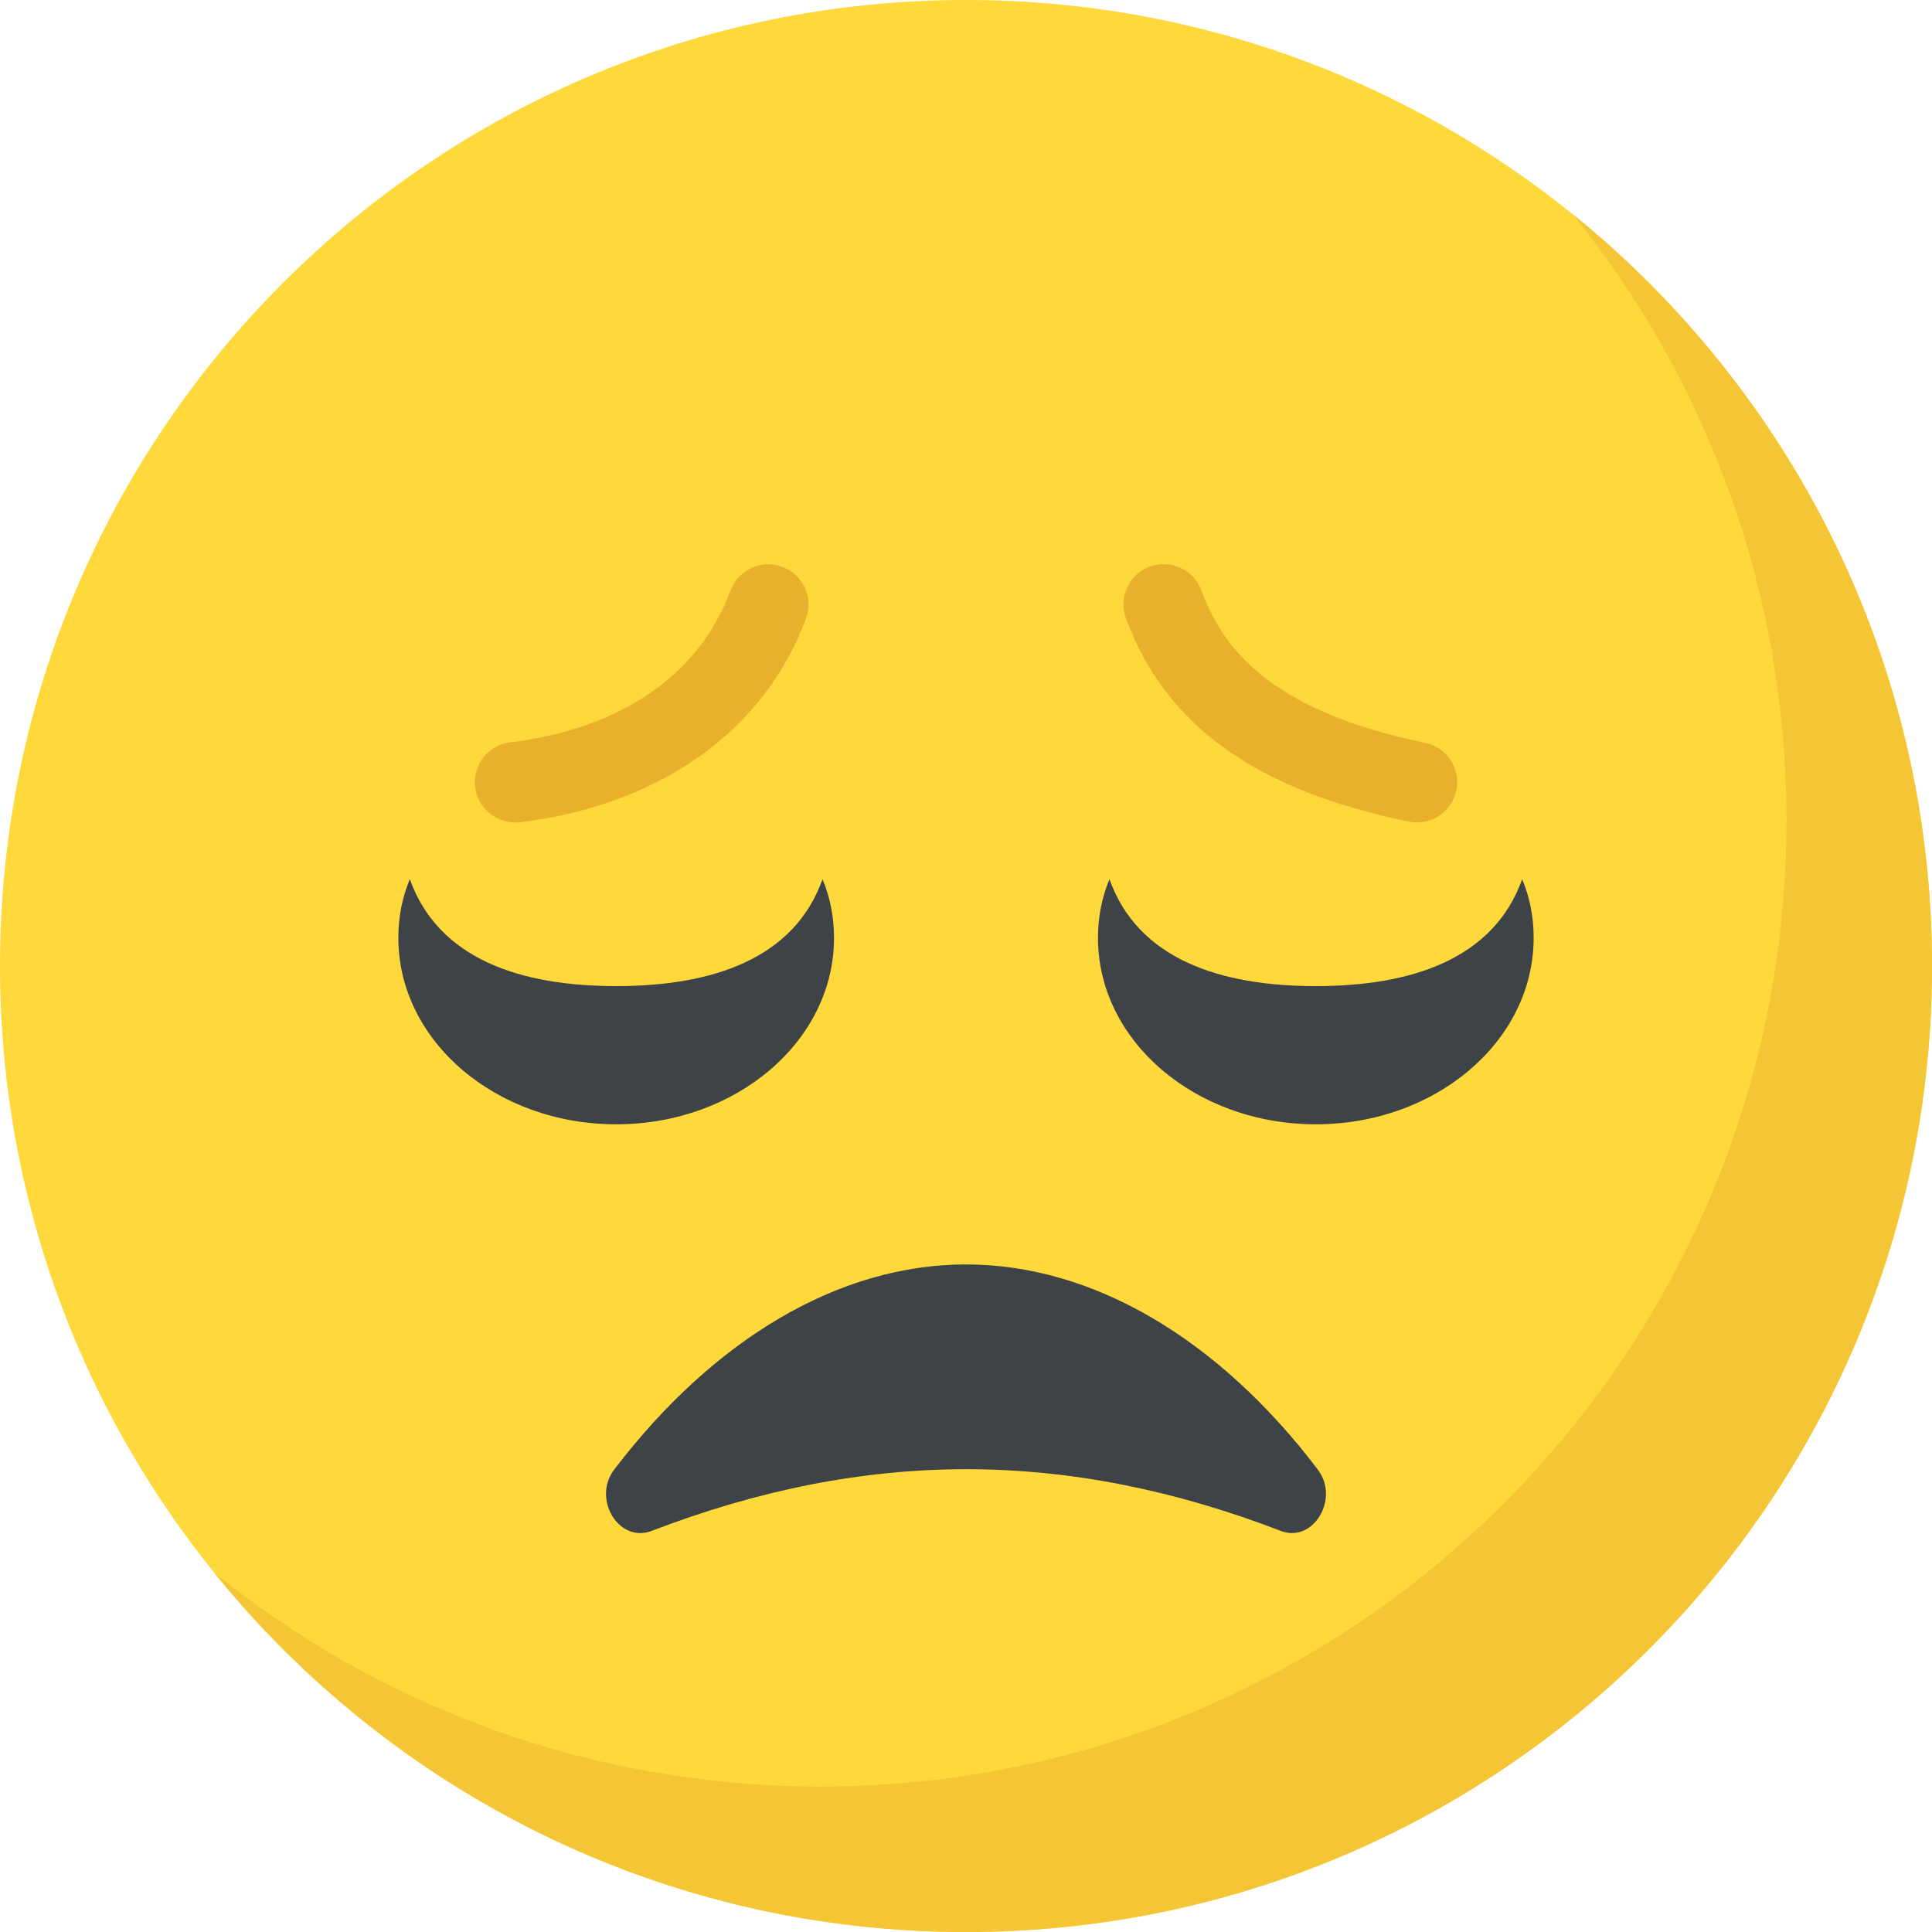
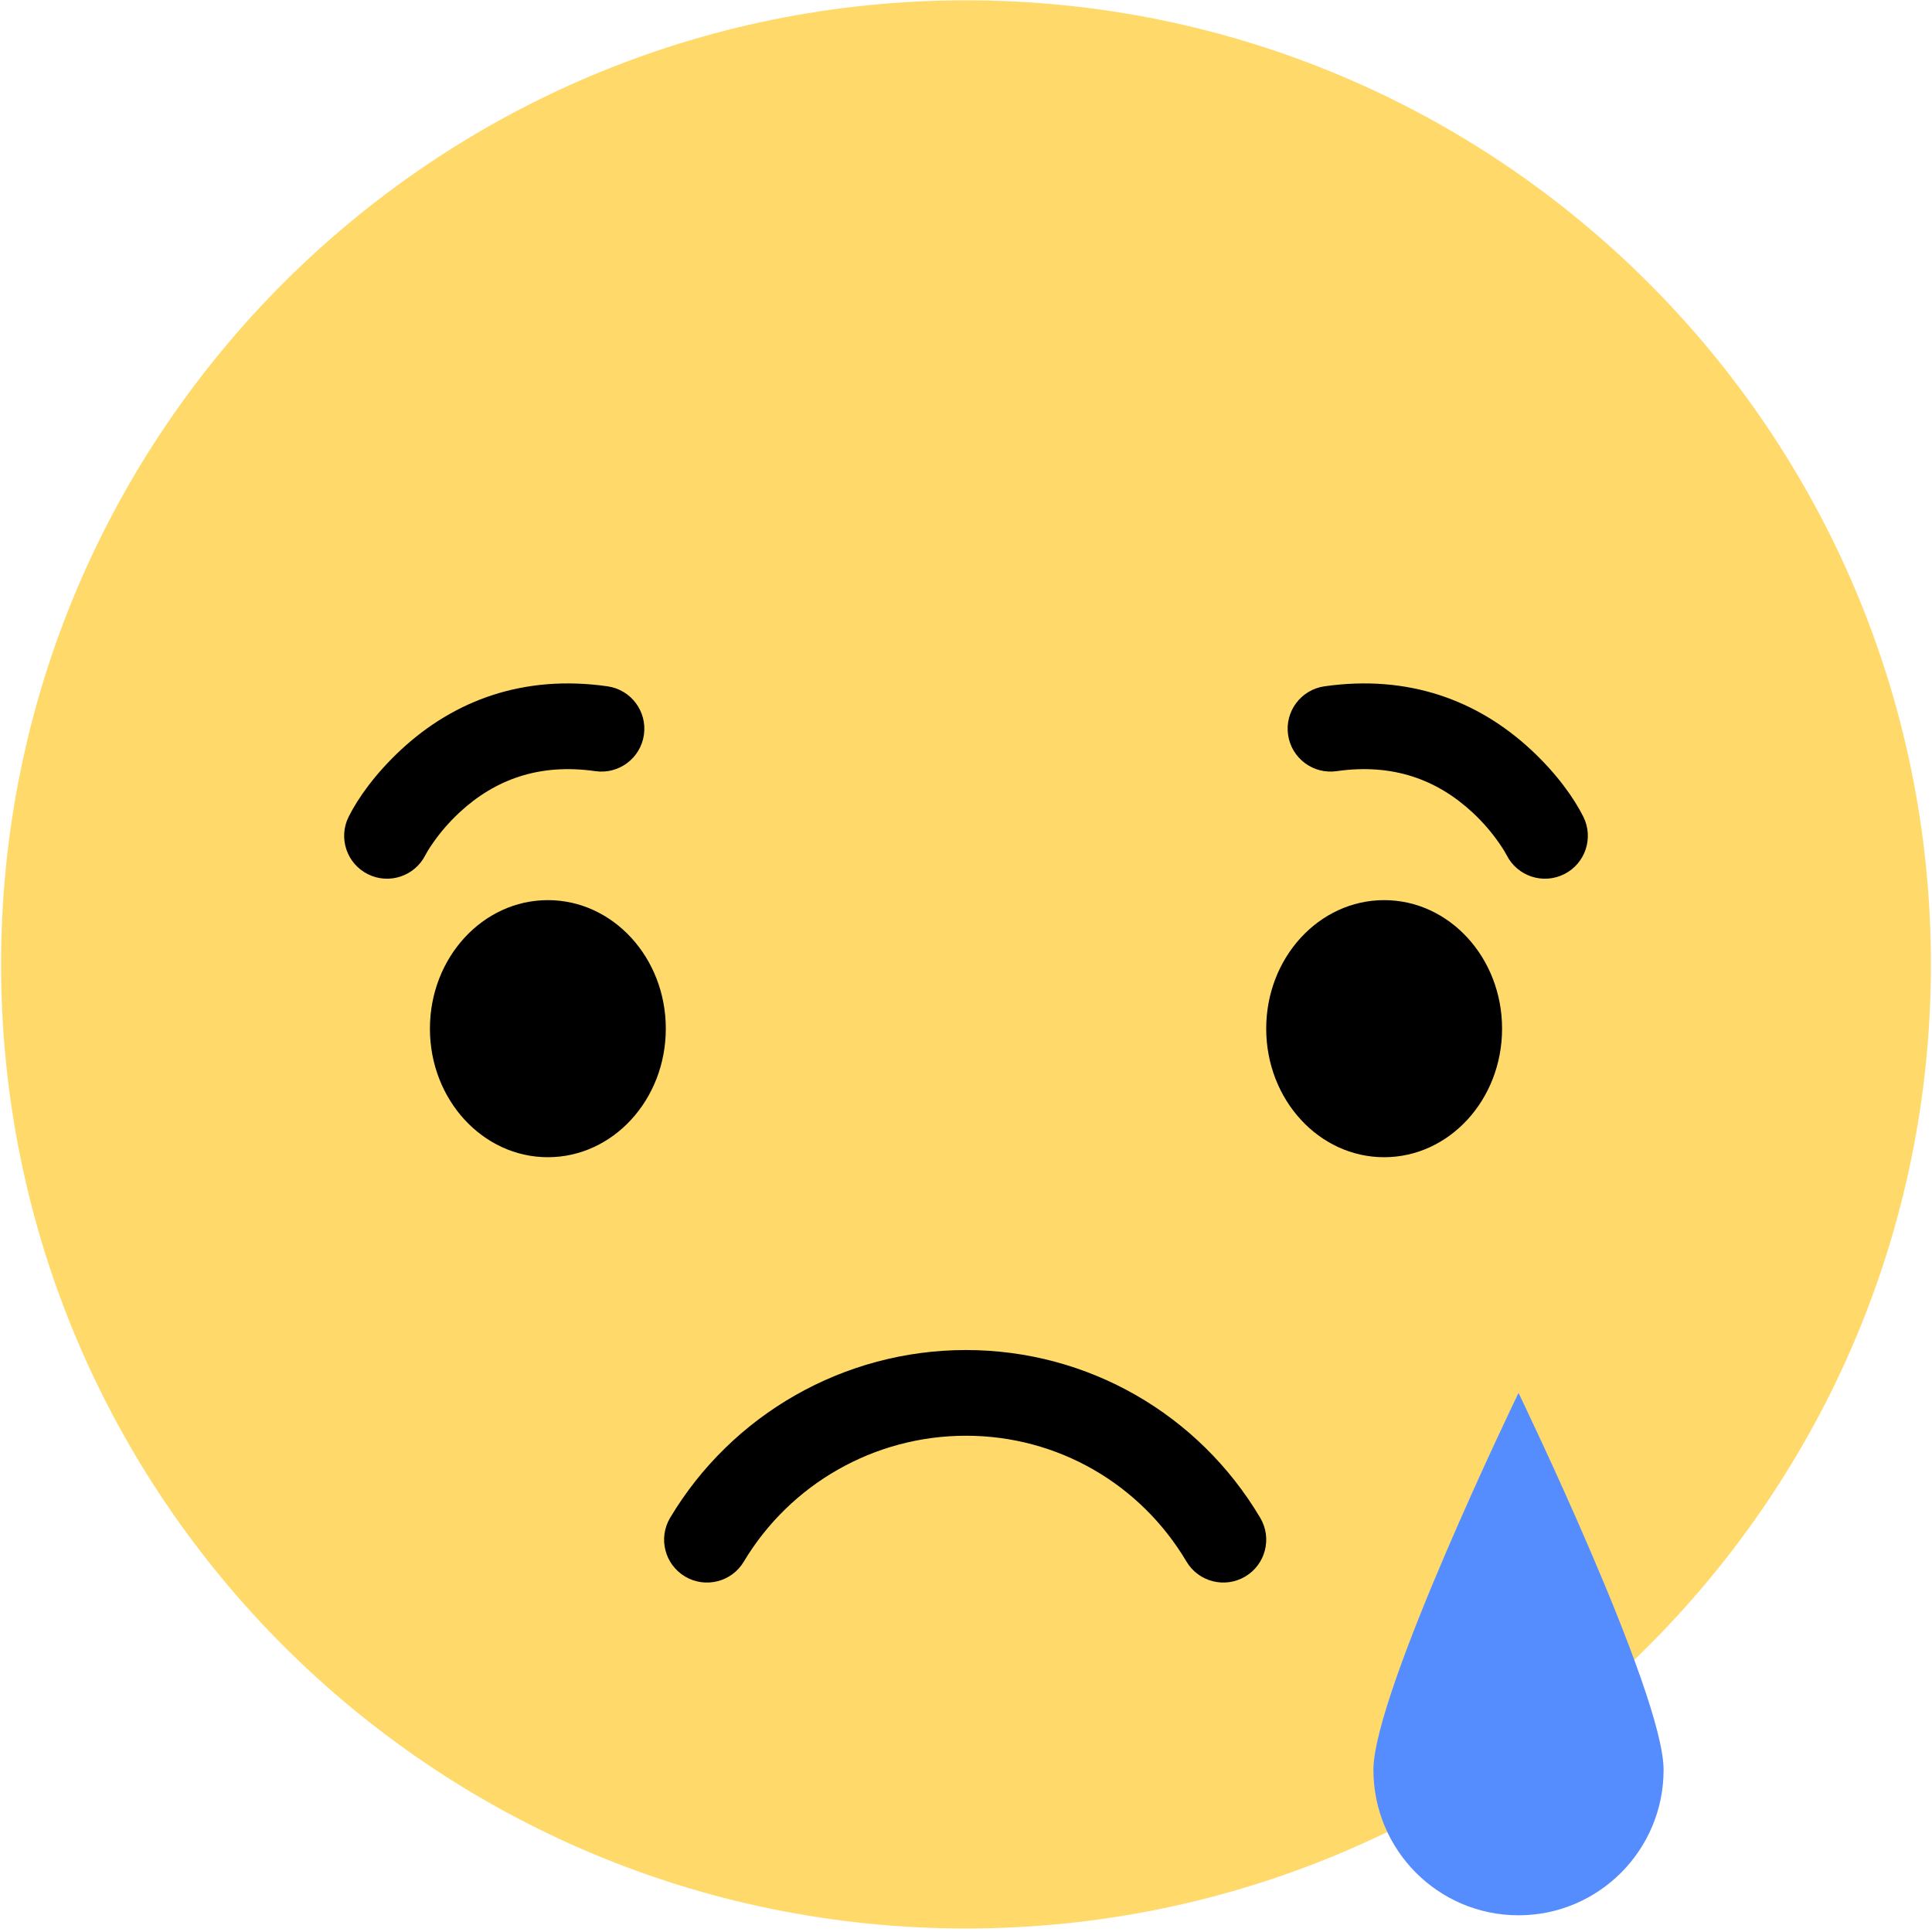
- <svg xmlns="http://www.w3.org/2000/svg" version="1.1" id="Capa_1" x="0px" y="0px" viewBox="0 0 512 512" style="enable-background:new 0 0 512 512;" xml:space="preserve">
-   <circle style="fill:#FFD93B;" cx="256" cy="256" r="256" />
-   <path style="fill:#F4C534;" d="M512,256c0,141.44-114.64,256-256,256c-80.48,0-152.32-37.12-199.28-95.28  c43.92,35.52,99.84,56.72,160.72,56.72c141.36,0,256-114.56,256-256c0-60.88-21.2-116.8-56.72-160.72  C474.8,103.68,512,175.52,512,256z" />
-   <g>
-     <path style="fill:#3E4347;" d="M221.024,248.56c0,27.312-25.872,49.392-57.728,49.392s-57.728-22.08-57.728-49.392   c0-5.44,0.976-10.672,3.04-15.568c7.552,21.12,29.216,28.336,54.688,28.336c25.488,0,47.152-7.216,54.688-28.336   C220.032,237.904,221.024,243.12,221.024,248.56z" />
-     <path style="fill:#3E4347;" d="M290.976,248.56c0,27.312,25.872,49.392,57.728,49.392s57.728-22.08,57.728-49.392   c0-5.44-0.976-10.672-3.04-15.568c-7.552,21.12-29.216,28.336-54.688,28.336c-25.488,0-47.152-7.216-54.688-28.336   C291.968,237.904,290.976,243.12,290.976,248.56z" />
+ <svg xmlns="http://www.w3.org/2000/svg" width="106px" height="106px" viewBox="0 0 106 106" version="1.1">
+   <defs />
+   <g id="FB-emojii-Freebies" stroke="none" stroke-width="1" fill="none" fill-rule="evenodd">
+     <g transform="translate(-347, -347)" id="sad">
+       <g transform="translate(347.0588, 347.0175)">
+         <g id="emojii">
+           <ellipse id="body" fill="#FFDA6A" cx="52.941" cy="52.895" rx="52.941" ry="52.895" />
+           <g id="expression" transform="translate(17.64706, 36.4386)">
+             <path d="M12.353,27.035 C15.927,27.035 18.824,23.878 18.824,19.982 C18.824,16.087 15.927,12.93 12.353,12.93 C8.779,12.93 5.882,16.087 5.882,19.982 C5.882,23.878 8.779,27.035 12.353,27.035 Z M58.235,27.035 C61.809,27.035 64.706,23.878 64.706,19.982 C64.706,16.087 61.809,12.93 58.235,12.93 C54.662,12.93 51.765,16.087 51.765,19.982 C51.765,23.878 54.662,27.035 58.235,27.035 Z M51.438,46.821 C48.069,41.142 41.997,37.614 35.294,37.614 C28.567,37.614 22.433,41.175 19.063,46.815 C18.397,47.93 18.761,49.373 19.877,50.039 C20.993,50.704 22.437,50.34 23.103,49.225 C25.633,44.991 30.242,42.316 35.294,42.316 C40.319,42.316 44.86,44.955 47.39,49.219 C48.052,50.336 49.496,50.704 50.613,50.042 C51.731,49.38 52.1,47.938 51.438,46.821 Z M5.634,10.455 C5.68,10.362 5.816,10.129 6.042,9.803 C6.438,9.232 6.925,8.656 7.502,8.122 C9.451,6.313 11.876,5.413 14.961,5.854 C16.248,6.037 17.44,5.144 17.623,3.859 C17.807,2.573 16.913,1.383 15.627,1.199 C11.037,0.544 7.231,1.956 4.299,4.676 C2.853,6.019 1.917,7.369 1.425,8.352 C0.844,9.513 1.315,10.926 2.477,11.506 C3.639,12.087 5.053,11.616 5.634,10.455 Z M69.163,8.352 C68.671,7.369 67.736,6.019 66.289,4.676 C63.357,1.956 59.551,0.544 54.961,1.199 C53.675,1.383 52.781,2.573 52.965,3.859 C53.149,5.144 54.34,6.037 55.627,5.854 C58.712,5.413 61.138,6.313 63.087,8.122 C63.663,8.656 64.15,9.232 64.546,9.803 C64.772,10.129 64.908,10.362 64.954,10.455 C65.535,11.616 66.949,12.087 68.111,11.506 C69.273,10.926 69.745,9.513 69.163,8.352 Z" fill="#000000" />
+             <path d="M65.608,68.627 C70.004,68.627 73.568,65.054 73.568,60.646 C73.568,56.421 65.608,39.965 65.608,39.965 C65.608,39.965 57.647,56.421 57.647,60.646 C57.647,65.054 61.211,68.627 65.608,68.627 Z" id="tear" fill="#558DFF" />
+           </g>
+         </g>
+       </g>
+     </g>
  </g>
-   <g>
-     <path style="fill:#E9B02C;" d="M373.36,217.744c-40.608-8.352-64.432-25.456-74.976-53.856c-2.048-5.52,0.768-11.664,6.288-13.712   s11.664,0.768,13.712,6.288c5.264,14.208,16.768,31.632,59.264,40.368c5.776,1.184,9.488,6.832,8.304,12.592   C384.752,215.312,379.008,218.928,373.36,217.744z" />
-     <path style="fill:#E9B02C;" d="M125.904,208.592c-0.704-5.856,3.456-11.168,9.296-11.872c29.36-3.568,50.096-17.856,58.4-40.224   c2.048-5.52,8.192-8.352,13.712-6.288c5.52,2.048,8.352,8.192,6.288,13.712c-11.056,29.792-38.688,49.472-75.808,53.984   C131.856,218.592,126.624,214.384,125.904,208.592z" />
-   </g>
-   <path style="fill:#3E4347;" d="M339.568,405.76c-56.88-21.872-110.112-21.872-167.008,0c-8.672,3.152-15.712-8.656-9.744-16.368  c26.416-34.624,59.6-54.304,93.184-54.304s66.912,19.68,93.184,54.304C355.136,397.104,348.096,408.896,339.568,405.76z" />
-   <g>
- </g>
-   <g>
- </g>
-   <g>
- </g>
-   <g>
- </g>
-   <g>
- </g>
-   <g>
- </g>
-   <g>
- </g>
-   <g>
- </g>
-   <g>
- </g>
-   <g>
- </g>
-   <g>
- </g>
-   <g>
- </g>
-   <g>
- </g>
-   <g>
- </g>
-   <g>
- </g>
</svg>
